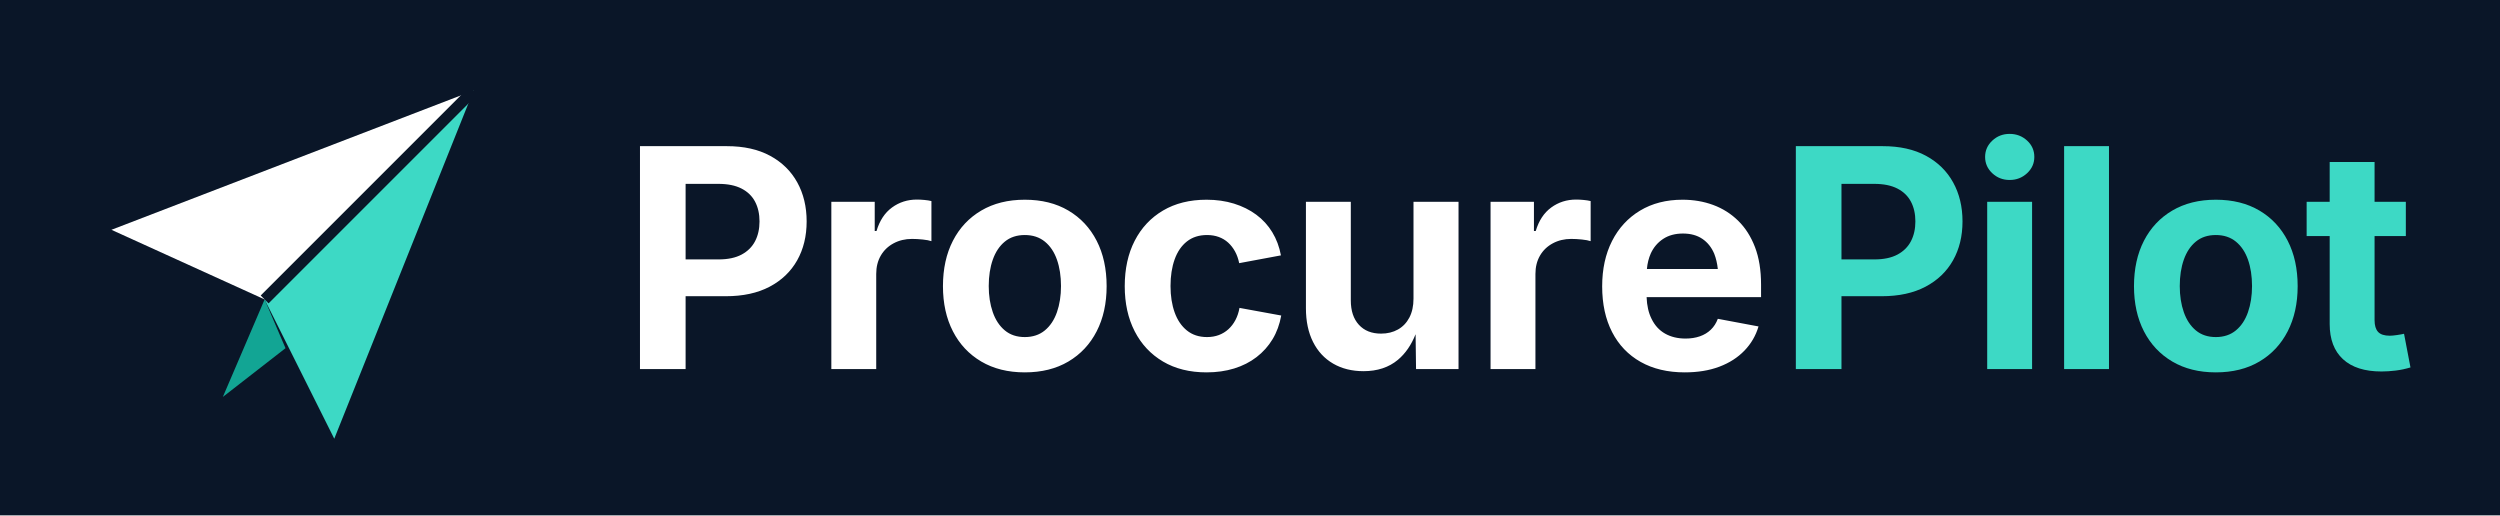
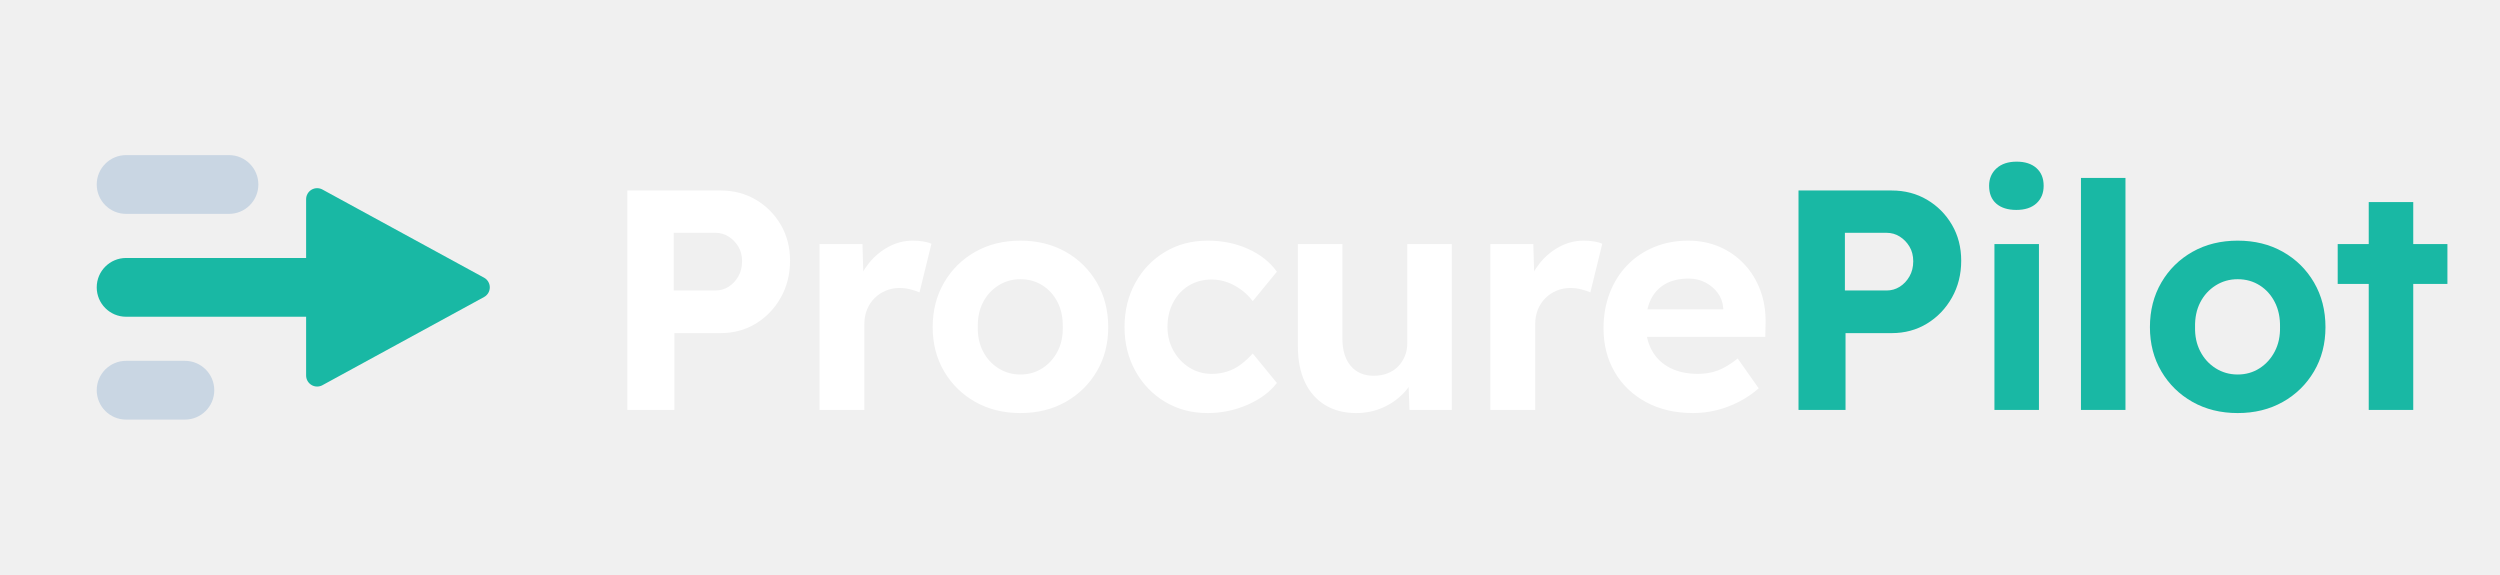
- <svg xmlns="http://www.w3.org/2000/svg" viewBox="0 0 718 148" width="718" height="148">
-   <rect width="718" height="148" fill="#0A1628" />
-   <polygon points="76.00,86.00 64.00,114.00 82.00,100.00" fill="#12A594" />
-   <polygon points="136.00,26.00 32.00,66.00 76.00,86.00" fill="#FFFFFF" />
-   <polygon points="136.00,26.00 76.00,86.00 96.00,126.00" fill="#3DD9C5" />
-   <line x1="136.00" y1="26.00" x2="76.00" y2="86.00" stroke="#0A1628" stroke-width="3.20" stroke-linecap="butt" />
-   <g transform="translate(178,106)">
-     <path d="M5.801 0.0V-64.023H30.766Q38.07 -64.023 43.184 -61.252Q48.297 -58.48 50.982 -53.604Q53.668 -48.727 53.668 -42.41Q53.668 -36.051 50.939 -31.217Q48.211 -26.383 43.033 -23.654Q37.855 -20.926 30.465 -20.926H18.906V0.0ZM18.906 -31.496H28.359Q32.398 -31.496 34.998 -32.893Q37.598 -34.289 38.865 -36.738Q40.133 -39.188 40.133 -42.41Q40.133 -45.633 38.865 -48.061Q37.598 -50.488 34.977 -51.842Q32.355 -53.195 28.316 -53.195H18.906ZM60.76 0.0V-48.039H73.22V-39.66H73.736Q75.068 -44.129 78.183 -46.406Q81.299 -48.684 85.338 -48.684Q86.326 -48.684 87.486 -48.576Q88.646 -48.469 89.506 -48.254V-36.738Q88.646 -37.039 87.013 -37.211Q85.381 -37.383 83.92 -37.383Q80.998 -37.383 78.635 -36.115Q76.271 -34.848 74.961 -32.592Q73.65 -30.336 73.65 -27.328V0.0ZM116.32 0.945Q109.101 0.945 103.816 -2.17Q98.531 -5.285 95.673 -10.85Q92.816 -16.414 92.816 -23.805Q92.816 -31.281 95.673 -36.846Q98.531 -42.41 103.816 -45.525Q109.101 -48.641 116.32 -48.641Q123.582 -48.641 128.845 -45.525Q134.109 -42.41 136.966 -36.846Q139.824 -31.281 139.824 -23.805Q139.824 -16.414 136.966 -10.85Q134.109 -5.285 128.845 -2.17Q123.582 0.945 116.32 0.945ZM116.32 -9.195Q119.757 -9.195 122.078 -11.107Q124.398 -13.02 125.558 -16.35Q126.718 -19.68 126.718 -23.848Q126.718 -28.102 125.558 -31.41Q124.398 -34.719 122.078 -36.609Q119.757 -38.5 116.32 -38.5Q112.882 -38.5 110.584 -36.609Q108.285 -34.719 107.125 -31.41Q105.964 -28.102 105.964 -23.848Q105.964 -19.68 107.125 -16.35Q108.285 -13.02 110.584 -11.107Q112.882 -9.195 116.32 -9.195ZM168.529 0.945Q161.267 0.945 156.003 -2.17Q150.74 -5.285 147.882 -10.85Q145.025 -16.414 145.025 -23.805Q145.025 -31.281 147.882 -36.846Q150.74 -42.41 156.003 -45.525Q161.267 -48.641 168.529 -48.641Q172.782 -48.641 176.392 -47.523Q180.001 -46.406 182.794 -44.344Q185.587 -42.281 187.392 -39.316Q189.197 -36.352 189.884 -32.656L177.896 -30.422Q177.509 -32.312 176.693 -33.795Q175.876 -35.277 174.716 -36.33Q173.556 -37.383 172.031 -37.941Q170.505 -38.5 168.657 -38.5Q165.22 -38.5 162.878 -36.652Q160.536 -34.805 159.355 -31.496Q158.173 -28.188 158.173 -23.848Q158.173 -19.594 159.355 -16.285Q160.536 -12.977 162.878 -11.086Q165.22 -9.195 168.657 -9.195Q170.505 -9.195 172.052 -9.775Q173.599 -10.355 174.802 -11.451Q176.005 -12.547 176.822 -14.094Q177.638 -15.641 177.982 -17.574L189.97 -15.383Q189.282 -11.559 187.478 -8.572Q185.673 -5.586 182.88 -3.438Q180.087 -1.289 176.456 -0.172Q172.825 0.945 168.529 0.945ZM213.605 0.602Q208.62 0.602 204.882 -1.568Q201.144 -3.738 199.103 -7.799Q197.062 -11.859 197.062 -17.488V-48.039H209.952V-19.723Q209.952 -15.254 212.273 -12.719Q214.593 -10.184 218.632 -10.184Q221.382 -10.184 223.487 -11.365Q225.593 -12.547 226.774 -14.803Q227.956 -17.059 227.956 -20.238V-48.039H240.89V0.0H228.687L228.558 -10.012Q226.71 -5.371 223.487 -2.664Q219.577 0.602 213.605 0.602ZM250.087 0.0V-48.039H262.548V-39.66H263.063Q264.395 -44.129 267.511 -46.406Q270.626 -48.684 274.665 -48.684Q275.653 -48.684 276.813 -48.576Q277.973 -48.469 278.833 -48.254V-36.738Q277.973 -37.039 276.341 -37.211Q274.708 -37.383 273.247 -37.383Q270.325 -37.383 267.962 -36.115Q265.598 -34.848 264.288 -32.592Q262.977 -30.336 262.977 -27.328V0.0ZM305.862 0.945Q298.514 0.945 293.186 -2.062Q287.858 -5.07 285.001 -10.613Q282.143 -16.156 282.143 -23.762Q282.143 -31.195 284.979 -36.781Q287.815 -42.367 293.014 -45.504Q298.213 -48.641 305.217 -48.641Q309.944 -48.641 314.026 -47.137Q318.108 -45.633 321.202 -42.604Q324.295 -39.574 326.036 -35.02Q327.776 -30.465 327.776 -24.277V-20.668H294.905Q295.034 -17.016 296.323 -14.438Q297.698 -11.602 300.211 -10.184Q302.725 -8.766 306.077 -8.766Q308.354 -8.766 310.202 -9.41Q312.049 -10.055 313.36 -11.322Q314.67 -12.59 315.358 -14.438L327.045 -12.246Q325.885 -8.293 323.006 -5.307Q320.127 -2.32 315.809 -0.688Q311.491 0.945 305.862 0.945ZM294.991 -28.746H315.358Q315.1 -31.152 314.327 -33.129Q313.167 -35.879 310.911 -37.404Q308.655 -38.93 305.346 -38.93Q301.995 -38.93 299.653 -37.383Q297.311 -35.836 296.108 -33.215Q295.206 -31.195 294.991 -28.746Z" fill="#FFFFFF" />
-     <path d="M337.765 0.0V-64.023H362.73Q370.035 -64.023 375.148 -61.252Q380.261 -58.48 382.947 -53.604Q385.632 -48.727 385.632 -42.41Q385.632 -36.051 382.904 -31.217Q380.175 -26.383 374.998 -23.654Q369.82 -20.926 362.429 -20.926H350.871V0.0ZM350.871 -31.496H360.324Q364.363 -31.496 366.963 -32.893Q369.562 -34.289 370.83 -36.738Q372.097 -39.188 372.097 -42.41Q372.097 -45.633 370.83 -48.061Q369.562 -50.488 366.941 -51.842Q364.32 -53.195 360.281 -53.195H350.871ZM392.724 0.0V-48.039H405.615V0.0ZM399.169 -54.312Q396.248 -54.312 394.185 -56.246Q392.123 -58.18 392.123 -60.93Q392.123 -63.68 394.185 -65.613Q396.248 -67.547 399.169 -67.547Q402.091 -67.547 404.175 -65.635Q406.259 -63.723 406.259 -60.93Q406.259 -58.18 404.175 -56.246Q402.091 -54.312 399.169 -54.312ZM427.702 -64.023V0.0H414.812V-64.023ZM458.384 0.945Q451.165 0.945 445.88 -2.17Q440.595 -5.285 437.737 -10.85Q434.88 -16.414 434.88 -23.805Q434.88 -31.281 437.737 -36.846Q440.595 -42.41 445.88 -45.525Q451.165 -48.641 458.384 -48.641Q465.645 -48.641 470.909 -45.525Q476.173 -42.41 479.03 -36.846Q481.888 -31.281 481.888 -23.805Q481.888 -16.414 479.03 -10.85Q476.173 -5.285 470.909 -2.17Q465.645 0.945 458.384 0.945ZM458.384 -9.195Q461.821 -9.195 464.142 -11.107Q466.462 -13.02 467.622 -16.35Q468.782 -19.68 468.782 -23.848Q468.782 -28.102 467.622 -31.41Q466.462 -34.719 464.142 -36.609Q461.821 -38.5 458.384 -38.5Q454.946 -38.5 452.647 -36.609Q450.349 -34.719 449.188 -31.41Q448.028 -28.102 448.028 -23.848Q448.028 -19.68 449.188 -16.35Q450.349 -13.02 452.647 -11.107Q454.946 -9.195 458.384 -9.195ZM512.956 -48.039V-38.199H503.975V-14.051Q503.975 -11.773 504.985 -10.678Q505.995 -9.582 508.358 -9.582Q509.089 -9.582 510.421 -9.775Q511.753 -9.969 512.44 -10.141L514.288 -0.473Q512.139 0.172 510.012 0.43Q507.885 0.688 505.952 0.688Q498.733 0.688 494.909 -2.836Q491.085 -6.359 491.085 -12.934V-38.199H484.467V-48.039H491.085V-59.469H503.975V-48.039Z" fill="#3DD9C5" />
+ <svg xmlns="http://www.w3.org/2000/svg" viewBox="0 0 956.7 220.0" width="957" height="220" role="img" aria-label="ProcurePilot">
+   <g transform="translate(20 20.0) scale(2.8125)">
+     <rect x="6" y="14" width="22" height="8" rx="4" fill="#C9D6E3" />
+     <rect x="6" y="28" width="34" height="8" rx="4" fill="#19B8A4" />
+     <path d="M36 20 L58 32 L36 44 Z" fill="#19B8A4" stroke="#19B8A4" stroke-width="3" stroke-linejoin="round" />
+     <rect x="6" y="42" width="16" height="8" rx="4" fill="#C9D6E3" />
  </g>
+   <path fill="#FFFFFF" transform="translate(229.08 156.92)" d="M10.92 0.0V-84.0H46.56Q54.12 -84.0 60.12 -80.46Q66.12 -76.92 69.66 -70.86Q73.2 -64.8 73.2 -57.12Q73.2 -49.32 69.66 -43.02Q66.12 -36.72 60.12 -33.06Q54.12 -29.4 46.56 -29.4H28.92V0.0ZM28.68 -45.72H44.64Q47.4 -45.72 49.68 -47.16Q51.96 -48.6 53.4 -51.12Q54.84 -53.64 54.84 -56.88Q54.84 -60.12 53.4 -62.52Q51.96 -64.92 49.68 -66.36Q47.4 -67.8 44.64 -67.8H28.68Z M84.48 0.0V-63.48H100.92L101.52 -43.08L98.64 -47.4Q100.2 -52.2 103.38 -56.16Q106.56 -60.12 110.94 -62.46Q115.32 -64.8 120.12 -64.8Q122.28 -64.8 124.14 -64.5Q126.0 -64.2 127.32 -63.6L122.76 -45.0Q121.44 -45.6 119.34 -46.14Q117.24 -46.68 115.08 -46.68Q112.32 -46.68 109.86 -45.66Q107.4 -44.64 105.54 -42.78Q103.68 -40.92 102.66 -38.4Q101.64 -35.88 101.64 -32.76V0.0Z M161.4 1.2Q151.68 1.2 144.12 -3.06Q136.56 -7.32 132.18 -14.76Q127.8 -22.2 127.8 -31.68Q127.8 -41.28 132.18 -48.78Q136.56 -56.28 144.12 -60.54Q151.68 -64.8 161.4 -64.8Q171.12 -64.8 178.68 -60.54Q186.24 -56.28 190.62 -48.78Q195.0 -41.28 195.0 -31.68Q195.0 -22.2 190.62 -14.76Q186.24 -7.32 178.68 -3.06Q171.12 1.2 161.4 1.2ZM161.4 -13.56Q166.08 -13.56 169.8 -15.96Q173.52 -18.36 175.62 -22.44Q177.72 -26.52 177.6 -31.68Q177.72 -37.08 175.62 -41.22Q173.52 -45.36 169.8 -47.7Q166.08 -50.04 161.4 -50.04Q156.72 -50.04 152.94 -47.64Q149.16 -45.24 147.06 -41.16Q144.96 -37.08 145.08 -31.68Q144.96 -26.52 147.06 -22.44Q149.16 -18.36 152.94 -15.96Q156.72 -13.56 161.4 -13.56Z M233.04 1.2Q223.92 1.2 216.72 -3.12Q209.52 -7.44 205.38 -14.94Q201.24 -22.44 201.24 -31.68Q201.24 -41.16 205.38 -48.66Q209.52 -56.16 216.72 -60.48Q223.92 -64.8 233.04 -64.8Q241.56 -64.8 248.58 -61.62Q255.6 -58.44 259.56 -52.92L250.32 -41.64Q248.64 -43.92 246.12 -45.84Q243.6 -47.76 240.66 -48.84Q237.72 -49.92 234.6 -49.92Q229.68 -49.92 225.84 -47.58Q222.0 -45.24 219.84 -41.1Q217.68 -36.96 217.68 -31.8Q217.68 -26.76 219.96 -22.68Q222.24 -18.6 226.08 -16.2Q229.92 -13.8 234.6 -13.8Q237.72 -13.8 240.54 -14.7Q243.36 -15.6 245.76 -17.4Q248.16 -19.2 250.32 -21.6L259.56 -10.32Q255.6 -5.16 248.34 -1.98Q241.08 1.2 233.04 1.2Z M289.92 1.2Q283.08 1.2 278.04 -1.86Q273.0 -4.92 270.3 -10.62Q267.6 -16.32 267.6 -24.24V-63.48H284.64V-27.36Q284.64 -20.64 287.82 -16.86Q291.0 -13.08 296.64 -13.08Q299.52 -13.08 301.86 -13.98Q304.2 -14.88 305.88 -16.56Q307.56 -18.24 308.52 -20.52Q309.48 -22.8 309.48 -25.56V-63.48H326.52V0.0H310.32L309.84 -13.08L312.84 -14.52Q311.52 -10.08 308.1 -6.48Q304.68 -2.88 300.0 -0.84Q295.32 1.2 289.92 1.2Z M341.28 0.0V-63.48H357.72L358.32 -43.08L355.44 -47.4Q357.0 -52.2 360.18 -56.16Q363.36 -60.12 367.74 -62.46Q372.12 -64.8 376.92 -64.8Q379.08 -64.8 380.94 -64.5Q382.8 -64.2 384.12 -63.6L379.56 -45.0Q378.24 -45.6 376.14 -46.14Q374.04 -46.68 371.88 -46.68Q369.12 -46.68 366.66 -45.66Q364.2 -44.64 362.34 -42.78Q360.48 -40.92 359.46 -38.4Q358.44 -35.88 358.44 -32.76V0.0Z M418.92 1.2Q408.6 1.2 400.86 -3Q393.12 -7.2 388.86 -14.52Q384.6 -21.84 384.6 -31.2Q384.6 -38.64 387.0 -44.82Q389.4 -51.0 393.72 -55.44Q398.04 -59.88 403.98 -62.34Q409.92 -64.8 417.0 -64.8Q423.48 -64.8 428.94 -62.46Q434.4 -60.12 438.42 -55.86Q442.44 -51.6 444.6 -45.84Q446.76 -40.08 446.64 -33.24L446.52 -27.96H395.52L392.76 -38.52H432.48L430.44 -36.36V-38.88Q430.2 -42.24 428.34 -44.76Q426.48 -47.28 423.6 -48.78Q420.72 -50.28 417.24 -50.28Q411.84 -50.28 408.18 -48.18Q404.52 -46.08 402.66 -42.18Q400.8 -38.28 400.8 -32.52Q400.8 -26.88 403.2 -22.62Q405.6 -18.36 410.1 -16.08Q414.6 -13.8 420.72 -13.8Q424.92 -13.8 428.4 -15.12Q431.88 -16.44 435.96 -19.68L444.0 -8.28Q440.64 -5.28 436.44 -3.12Q432.24 -0.96 427.8 0.12Q423.36 1.2 418.92 1.2Z" />
+   <path fill="#19B8A4" transform="translate(229.08 156.92)" d="M459.24 0.0V-84.0H494.88Q502.44 -84.0 508.44 -80.46Q514.44 -76.92 517.98 -70.86Q521.52 -64.8 521.52 -57.12Q521.52 -49.32 517.98 -43.02Q514.44 -36.72 508.44 -33.06Q502.44 -29.4 494.88 -29.4H477.24V0.0ZM477.0 -45.72H492.96Q495.72 -45.72 498.0 -47.16Q500.28 -48.6 501.72 -51.12Q503.16 -53.64 503.16 -56.88Q503.16 -60.12 501.72 -62.52Q500.28 -64.92 498.0 -66.36Q495.72 -67.8 492.96 -67.8H477.0Z M534.24 0.0V-63.48H551.28V0.0ZM542.64 -76.56Q537.72 -76.56 534.96 -78.96Q532.2 -81.36 532.2 -85.8Q532.2 -89.88 535.02 -92.46Q537.84 -95.04 542.76 -95.04Q547.56 -95.04 550.32 -92.58Q553.08 -90.12 553.08 -85.8Q553.08 -81.6 550.32 -79.08Q547.56 -76.56 542.64 -76.56Z M567.36 0.0V-88.8H584.4V0.0Z M627.36 1.2Q617.64 1.2 610.08 -3.06Q602.52 -7.32 598.14 -14.76Q593.76 -22.2 593.76 -31.68Q593.76 -41.28 598.14 -48.78Q602.52 -56.28 610.08 -60.54Q617.64 -64.8 627.36 -64.8Q637.08 -64.8 644.64 -60.54Q652.2 -56.28 656.58 -48.78Q660.96 -41.28 660.96 -31.68Q660.96 -22.2 656.58 -14.76Q652.2 -7.32 644.64 -3.06Q637.08 1.2 627.36 1.2ZM627.36 -13.56Q632.04 -13.56 635.76 -15.96Q639.48 -18.36 641.58 -22.44Q643.68 -26.52 643.56 -31.68Q643.68 -37.08 641.58 -41.22Q639.48 -45.36 635.76 -47.7Q632.04 -50.04 627.36 -50.04Q622.68 -50.04 618.9 -47.64Q615.12 -45.24 613.02 -41.16Q610.92 -37.08 611.04 -31.68Q610.92 -26.52 613.02 -22.44Q615.12 -18.36 618.9 -15.96Q622.68 -13.56 627.36 -13.56Z M677.52 0.0V-79.56H694.56V0.0ZM665.64 -48.24V-63.48H707.64V-48.24Z" />
</svg>
